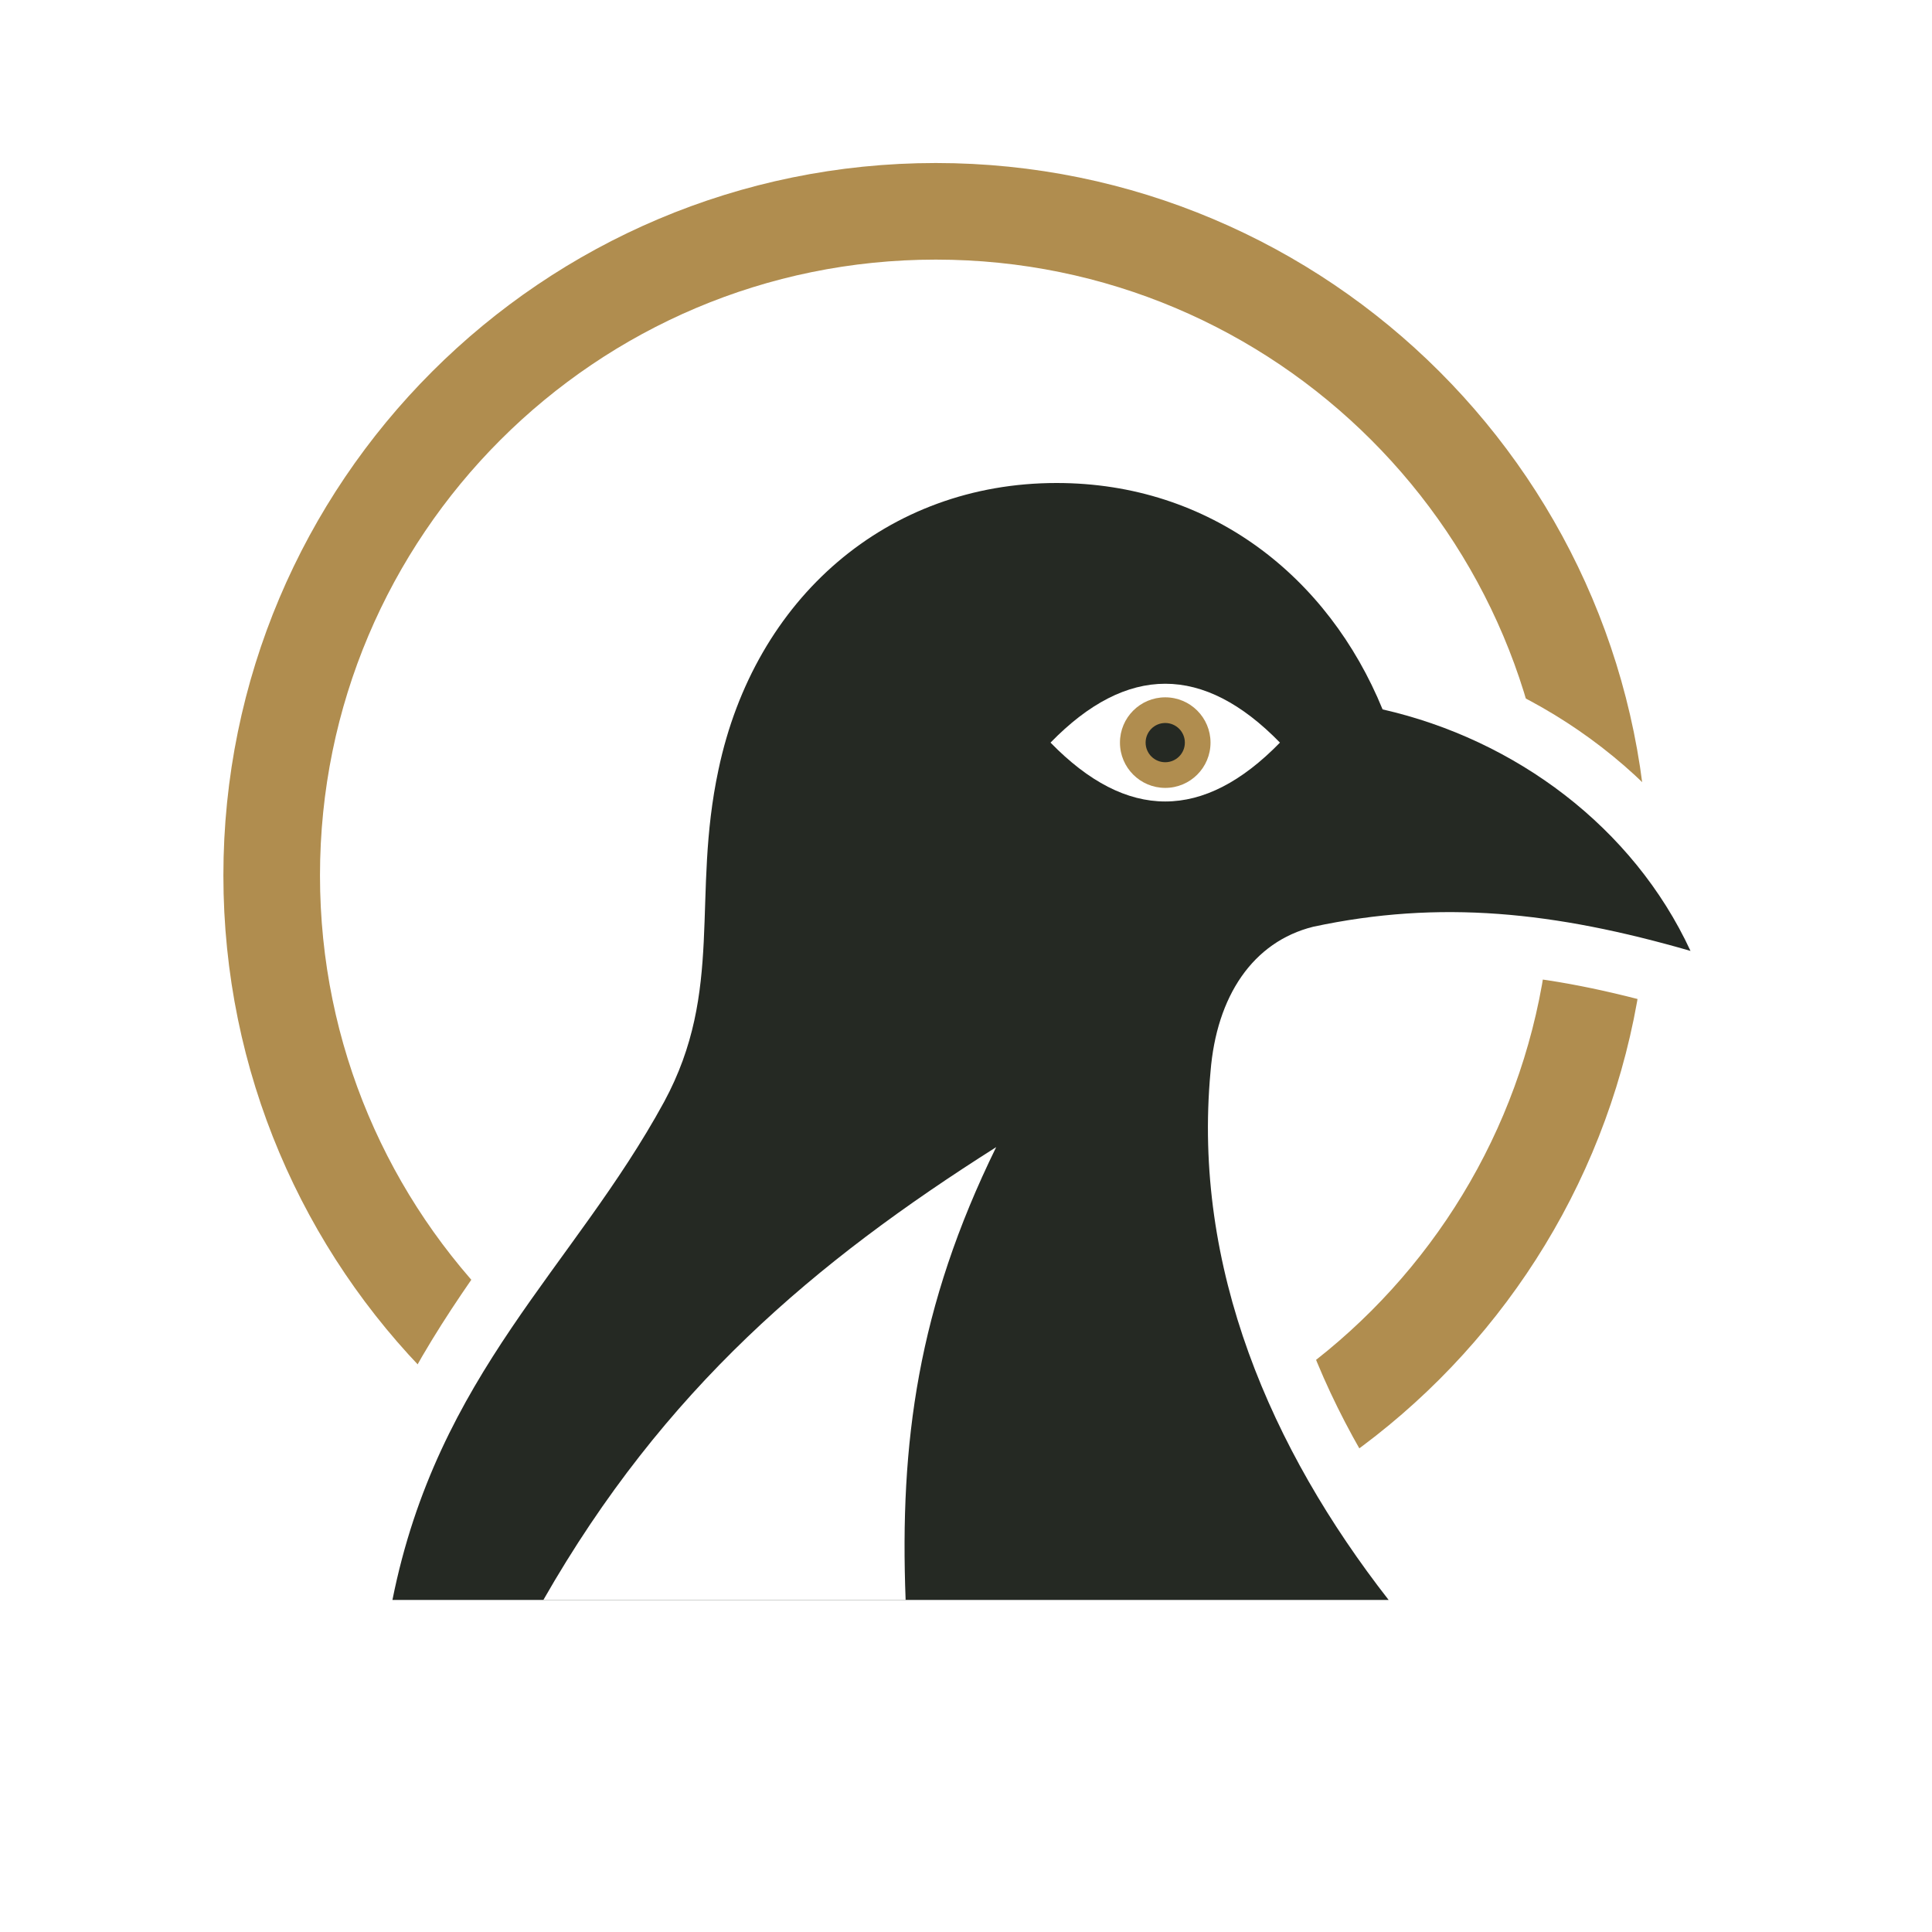
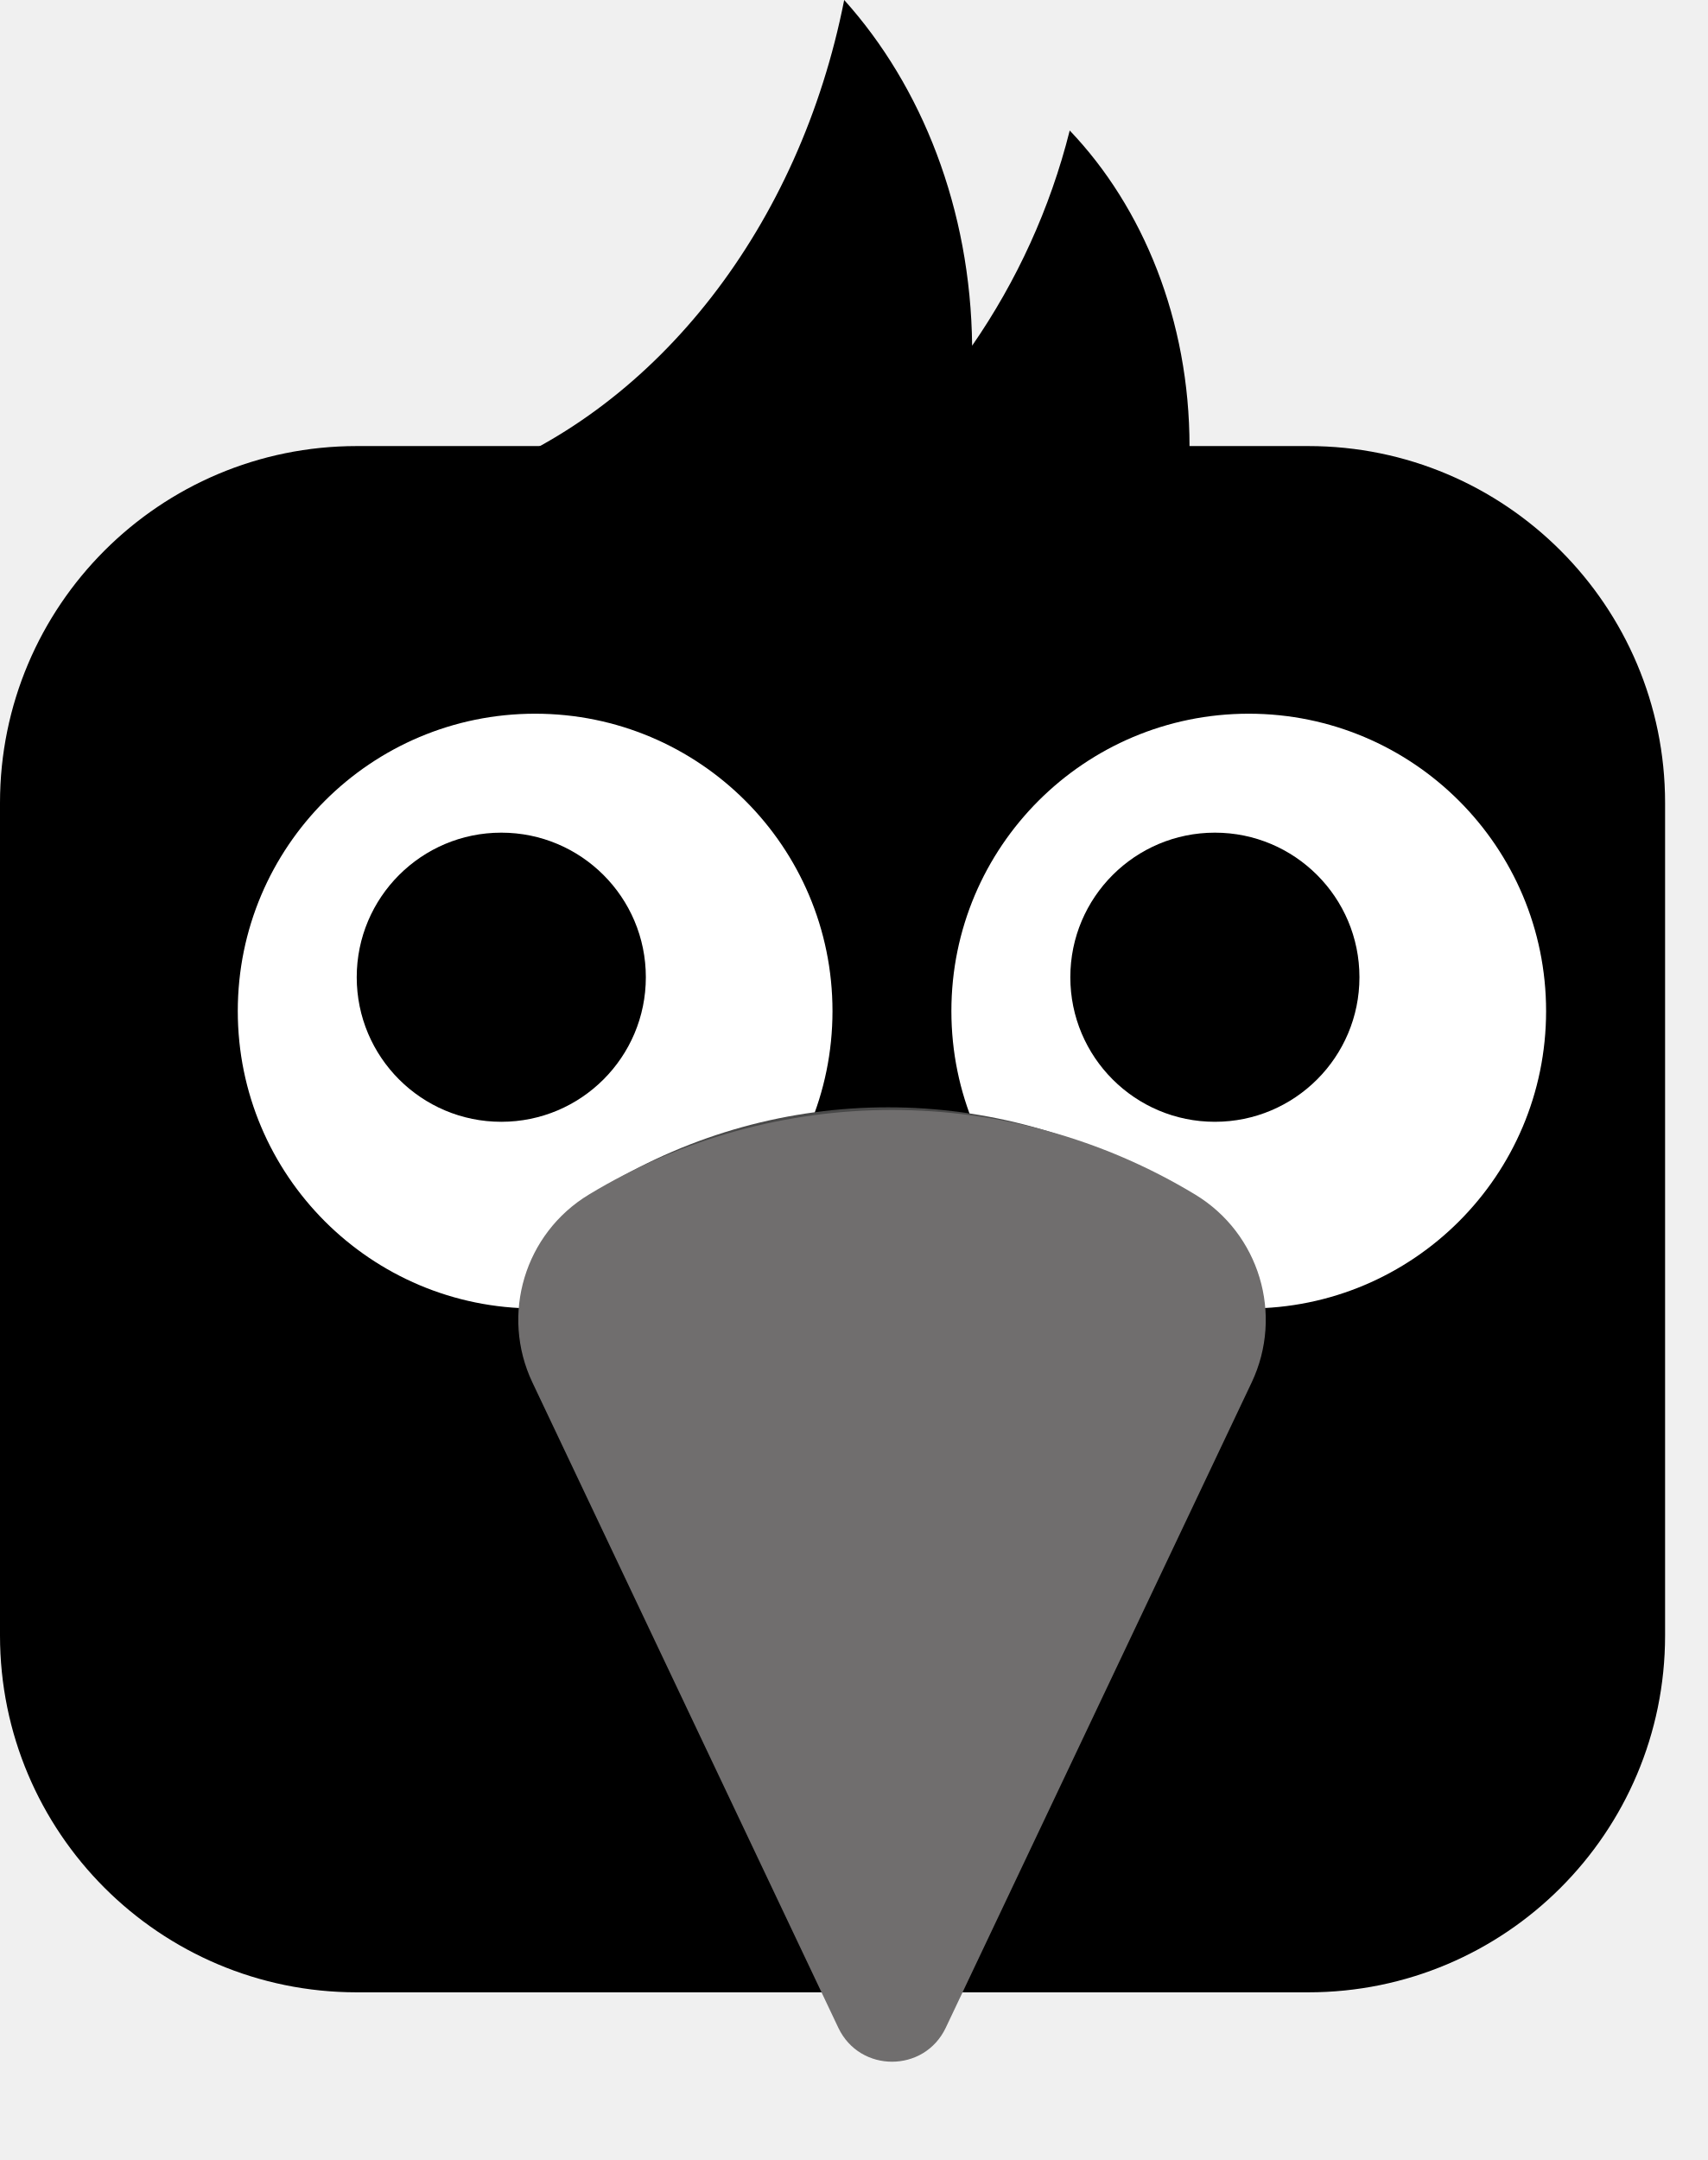
- <svg xmlns="http://www.w3.org/2000/svg" width="64" height="64" viewBox="0 0 64 64" fill="none">
-   <rect width="64" height="64" fill="#FFFFFF" />
-   <circle cx="31" cy="29" r="22" stroke="#B08D4F" stroke-width="3.2" />
-   <path d="M13 53C14.5 45.5 19 42 22 36.5C24 32.8 22.9 29.7 23.8 25.5C25 19.8 29.4 16 35 16C40.1 16 44 19.1 45.8 23.5C50.2 24.5 54.1 27.4 56 31.5C51.5 30.2 47.7 29.8 43.5 30.7C41.5 31.2 40.3 33 40.1 35.5C39.5 42 42.1 48 46 53H13Z" fill="#FFFFFF" stroke="#FFFFFF" stroke-width="4" stroke-linejoin="round" />
-   <path d="M13 53C14.5 45.5 19 42 22 36.5C24 32.8 22.9 29.7 23.8 25.5C25 19.8 29.4 16 35 16C40.1 16 44 19.1 45.8 23.5C50.2 24.5 54.1 27.4 56 31.5C51.5 30.2 47.7 29.8 43.5 30.7C41.5 31.2 40.3 33 40.1 35.5C39.5 42 42.1 48 46 53H13Z" fill="#252923" />
-   <path d="M34.8 24.6Q38.6 20.7 42.4 24.6Q38.6 28.5 34.8 24.6Z" fill="#FFFFFF" />
-   <circle cx="38.6" cy="24.6" r="1.5" fill="#B08D4F" />
-   <circle cx="38.6" cy="24.6" r="0.65" fill="#252923" />
-   <path d="M18 53C22 46 27 41.8 33 38C30.4 43.3 29.8 47.8 30 53H18Z" fill="#FFFFFF" />
+ <svg xmlns="http://www.w3.org/2000/svg" width="34" height="43" viewBox="0 0 34 43" fill="none">
+   <defs>
+     <style>
+ .body { fill: #000000; }
+ .eye { fill: #FFFFFF; }
+ .pupil { fill: #000000; }
+ @media (prefers-color-scheme: dark) {
+ .body { fill: #F7F2E4; }
+ .eye { fill: #1E1C14; }
+ .pupil { fill: #F7F2E4; }
+ }
+ </style>
+   </defs>
+   <rect class="body" y="8.88" width="33.15" height="30.782" rx="7.104" />
+   <path class="body" d="M16.807 0C18.352 1.717 19.326 4.162 19.354 6.882C20.238 5.603 20.906 4.157 21.297 2.598C22.757 4.127 23.682 6.376 23.682 8.886C23.682 9.084 23.674 9.281 23.662 9.476H9.465C13.104 8.102 15.919 4.5 16.807 0Z" />
+   <circle class="body" cx="25.636" cy="19.16" r="2.878" />
+   <ellipse class="eye" cx="10.654" cy="20.128" rx="5.92" ry="5.92" />
+   <ellipse class="eye" cx="24.861" cy="20.128" rx="5.92" ry="5.92" />
+   <circle class="pupil" cx="9.98" cy="19.454" r="2.878" />
+   <circle class="pupil" cx="24.187" cy="19.454" r="2.878" />
+   <path d="M18.677 39.096C18.278 39.938 17.08 39.938 16.681 39.096L10.997 27.108C10.399 25.846 10.852 24.337 12.047 23.615C15.509 21.52 19.849 21.52 23.311 23.615C24.506 24.337 24.959 25.846 24.361 27.108L18.677 39.096Z" fill="#494949" />
+   <path d="M18.829 40.367C18.401 41.269 17.117 41.269 16.69 40.367L10.6 27.522C9.959 26.171 10.445 24.554 11.725 23.78C15.435 21.535 20.084 21.535 23.794 23.78C25.074 24.554 25.559 26.171 24.919 27.522L18.829 40.367Z" fill="#706E6E" />
</svg>
